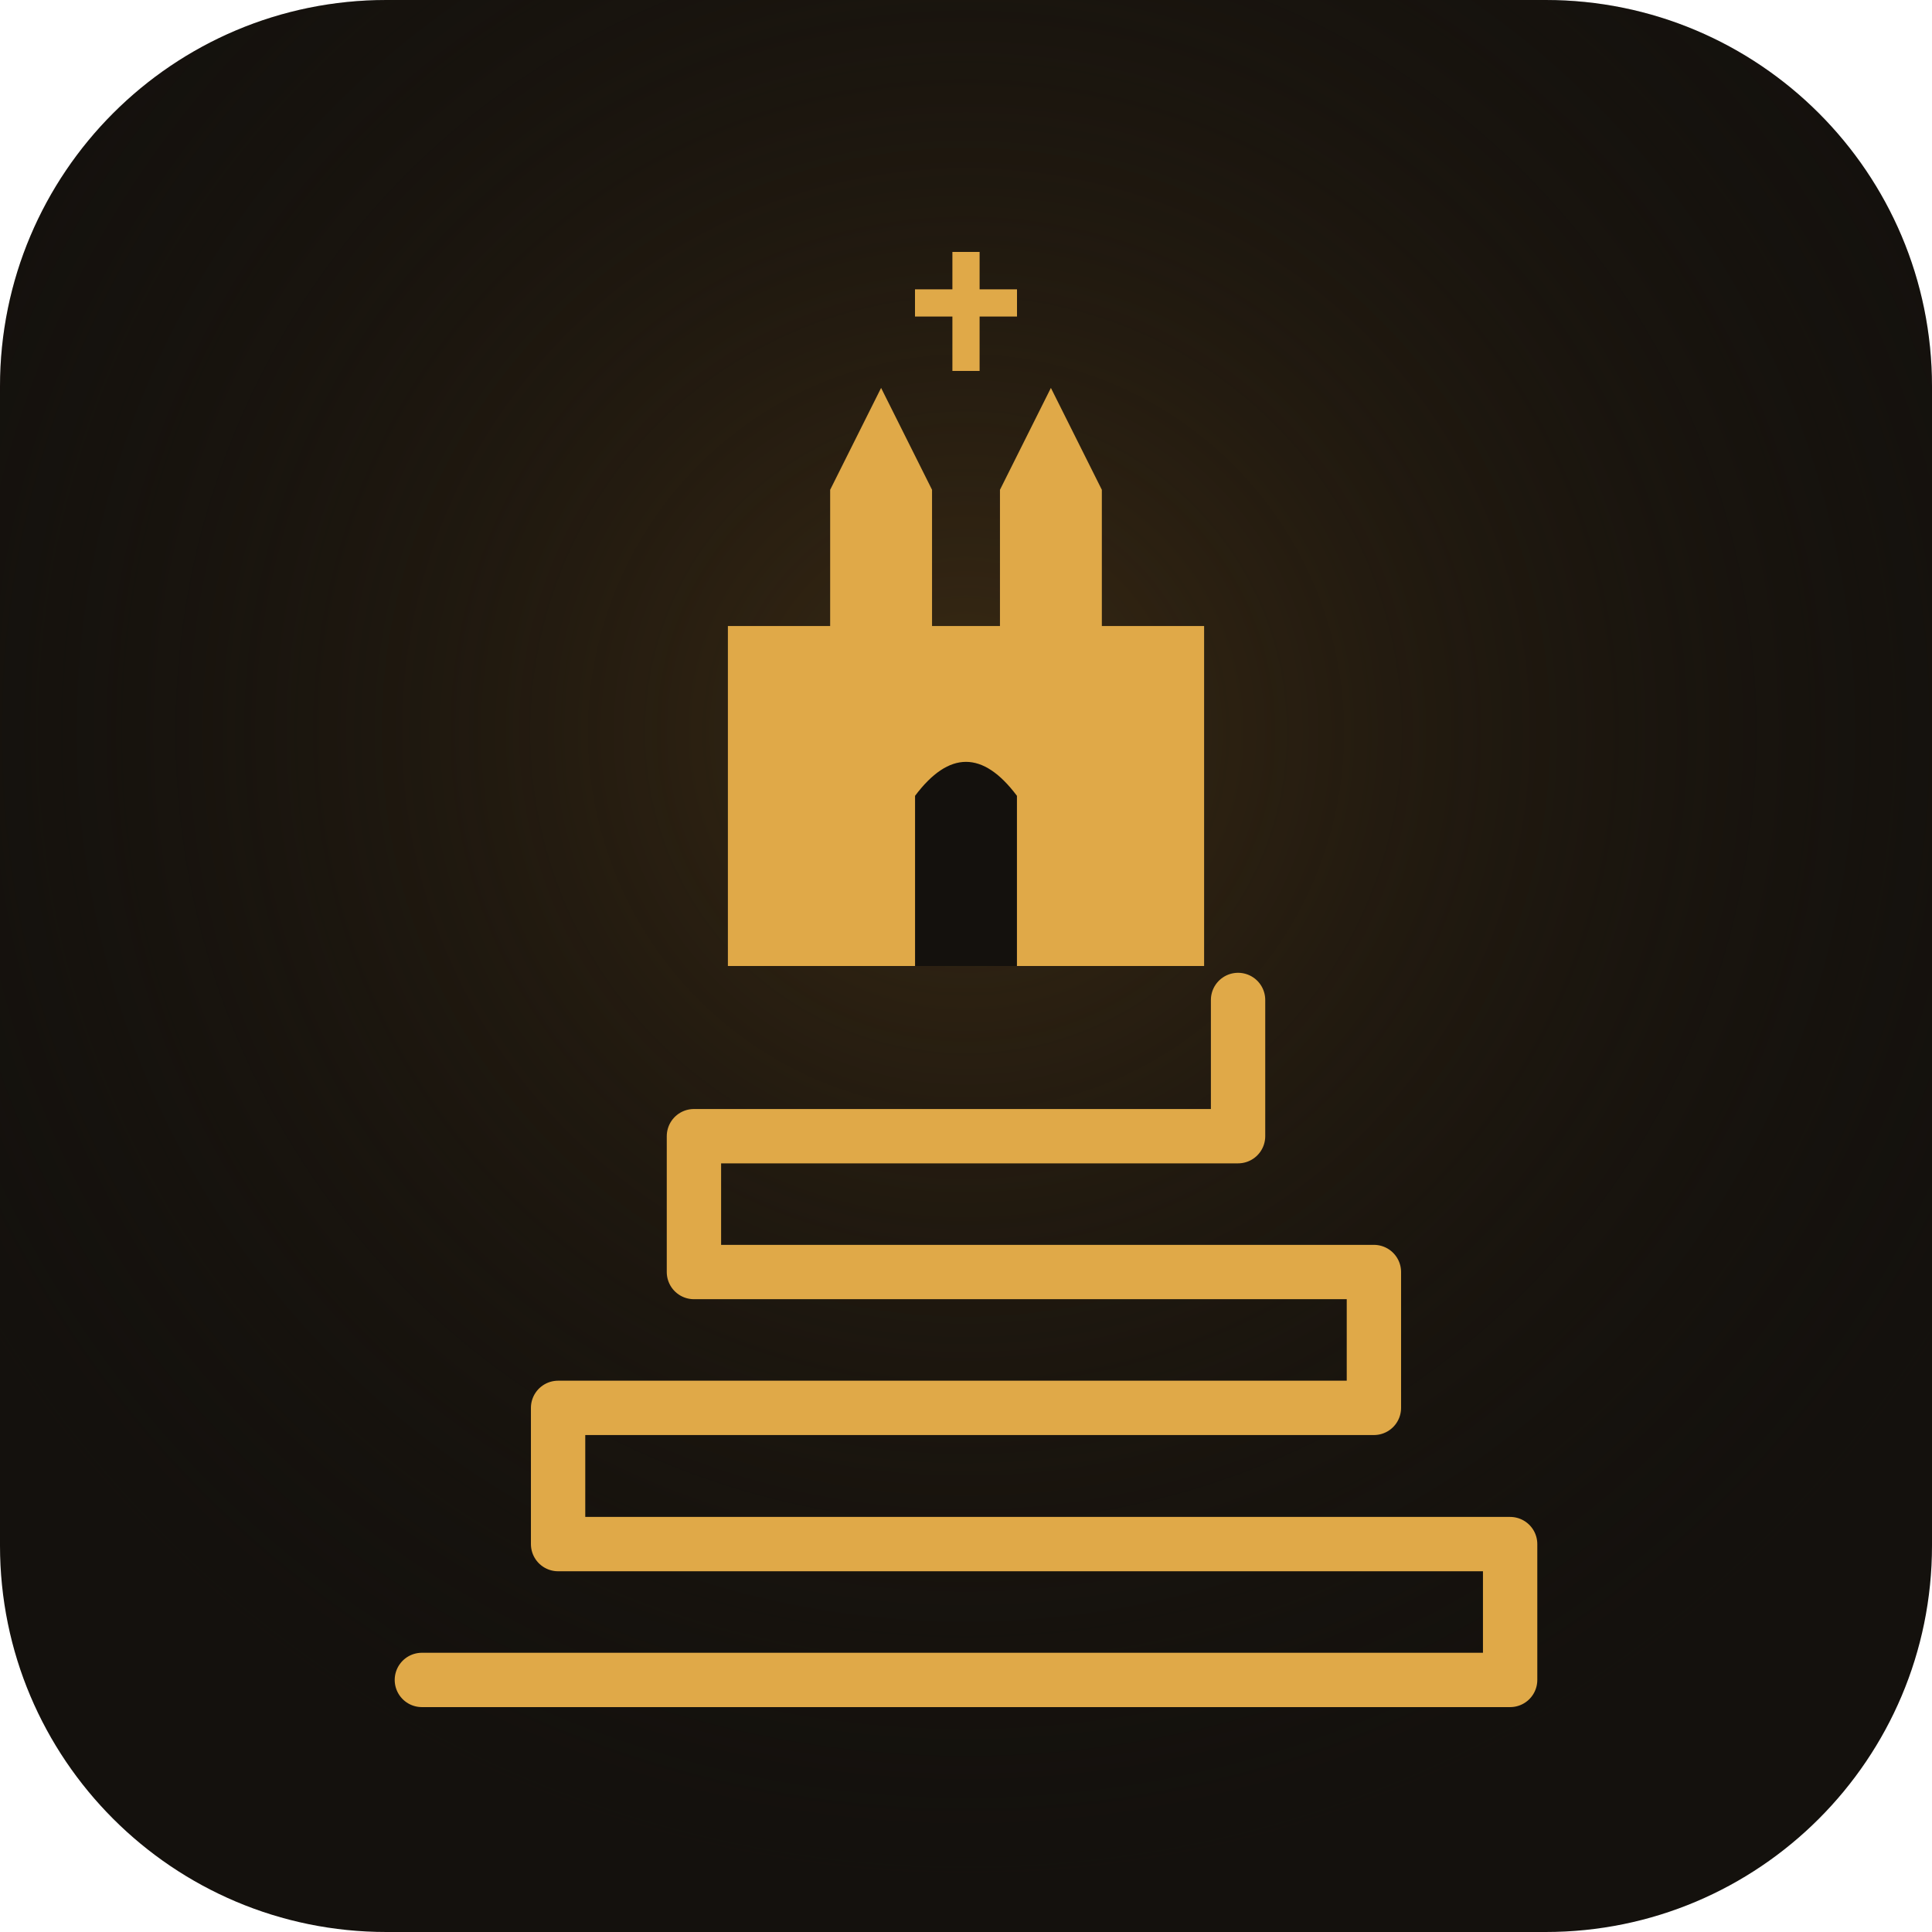
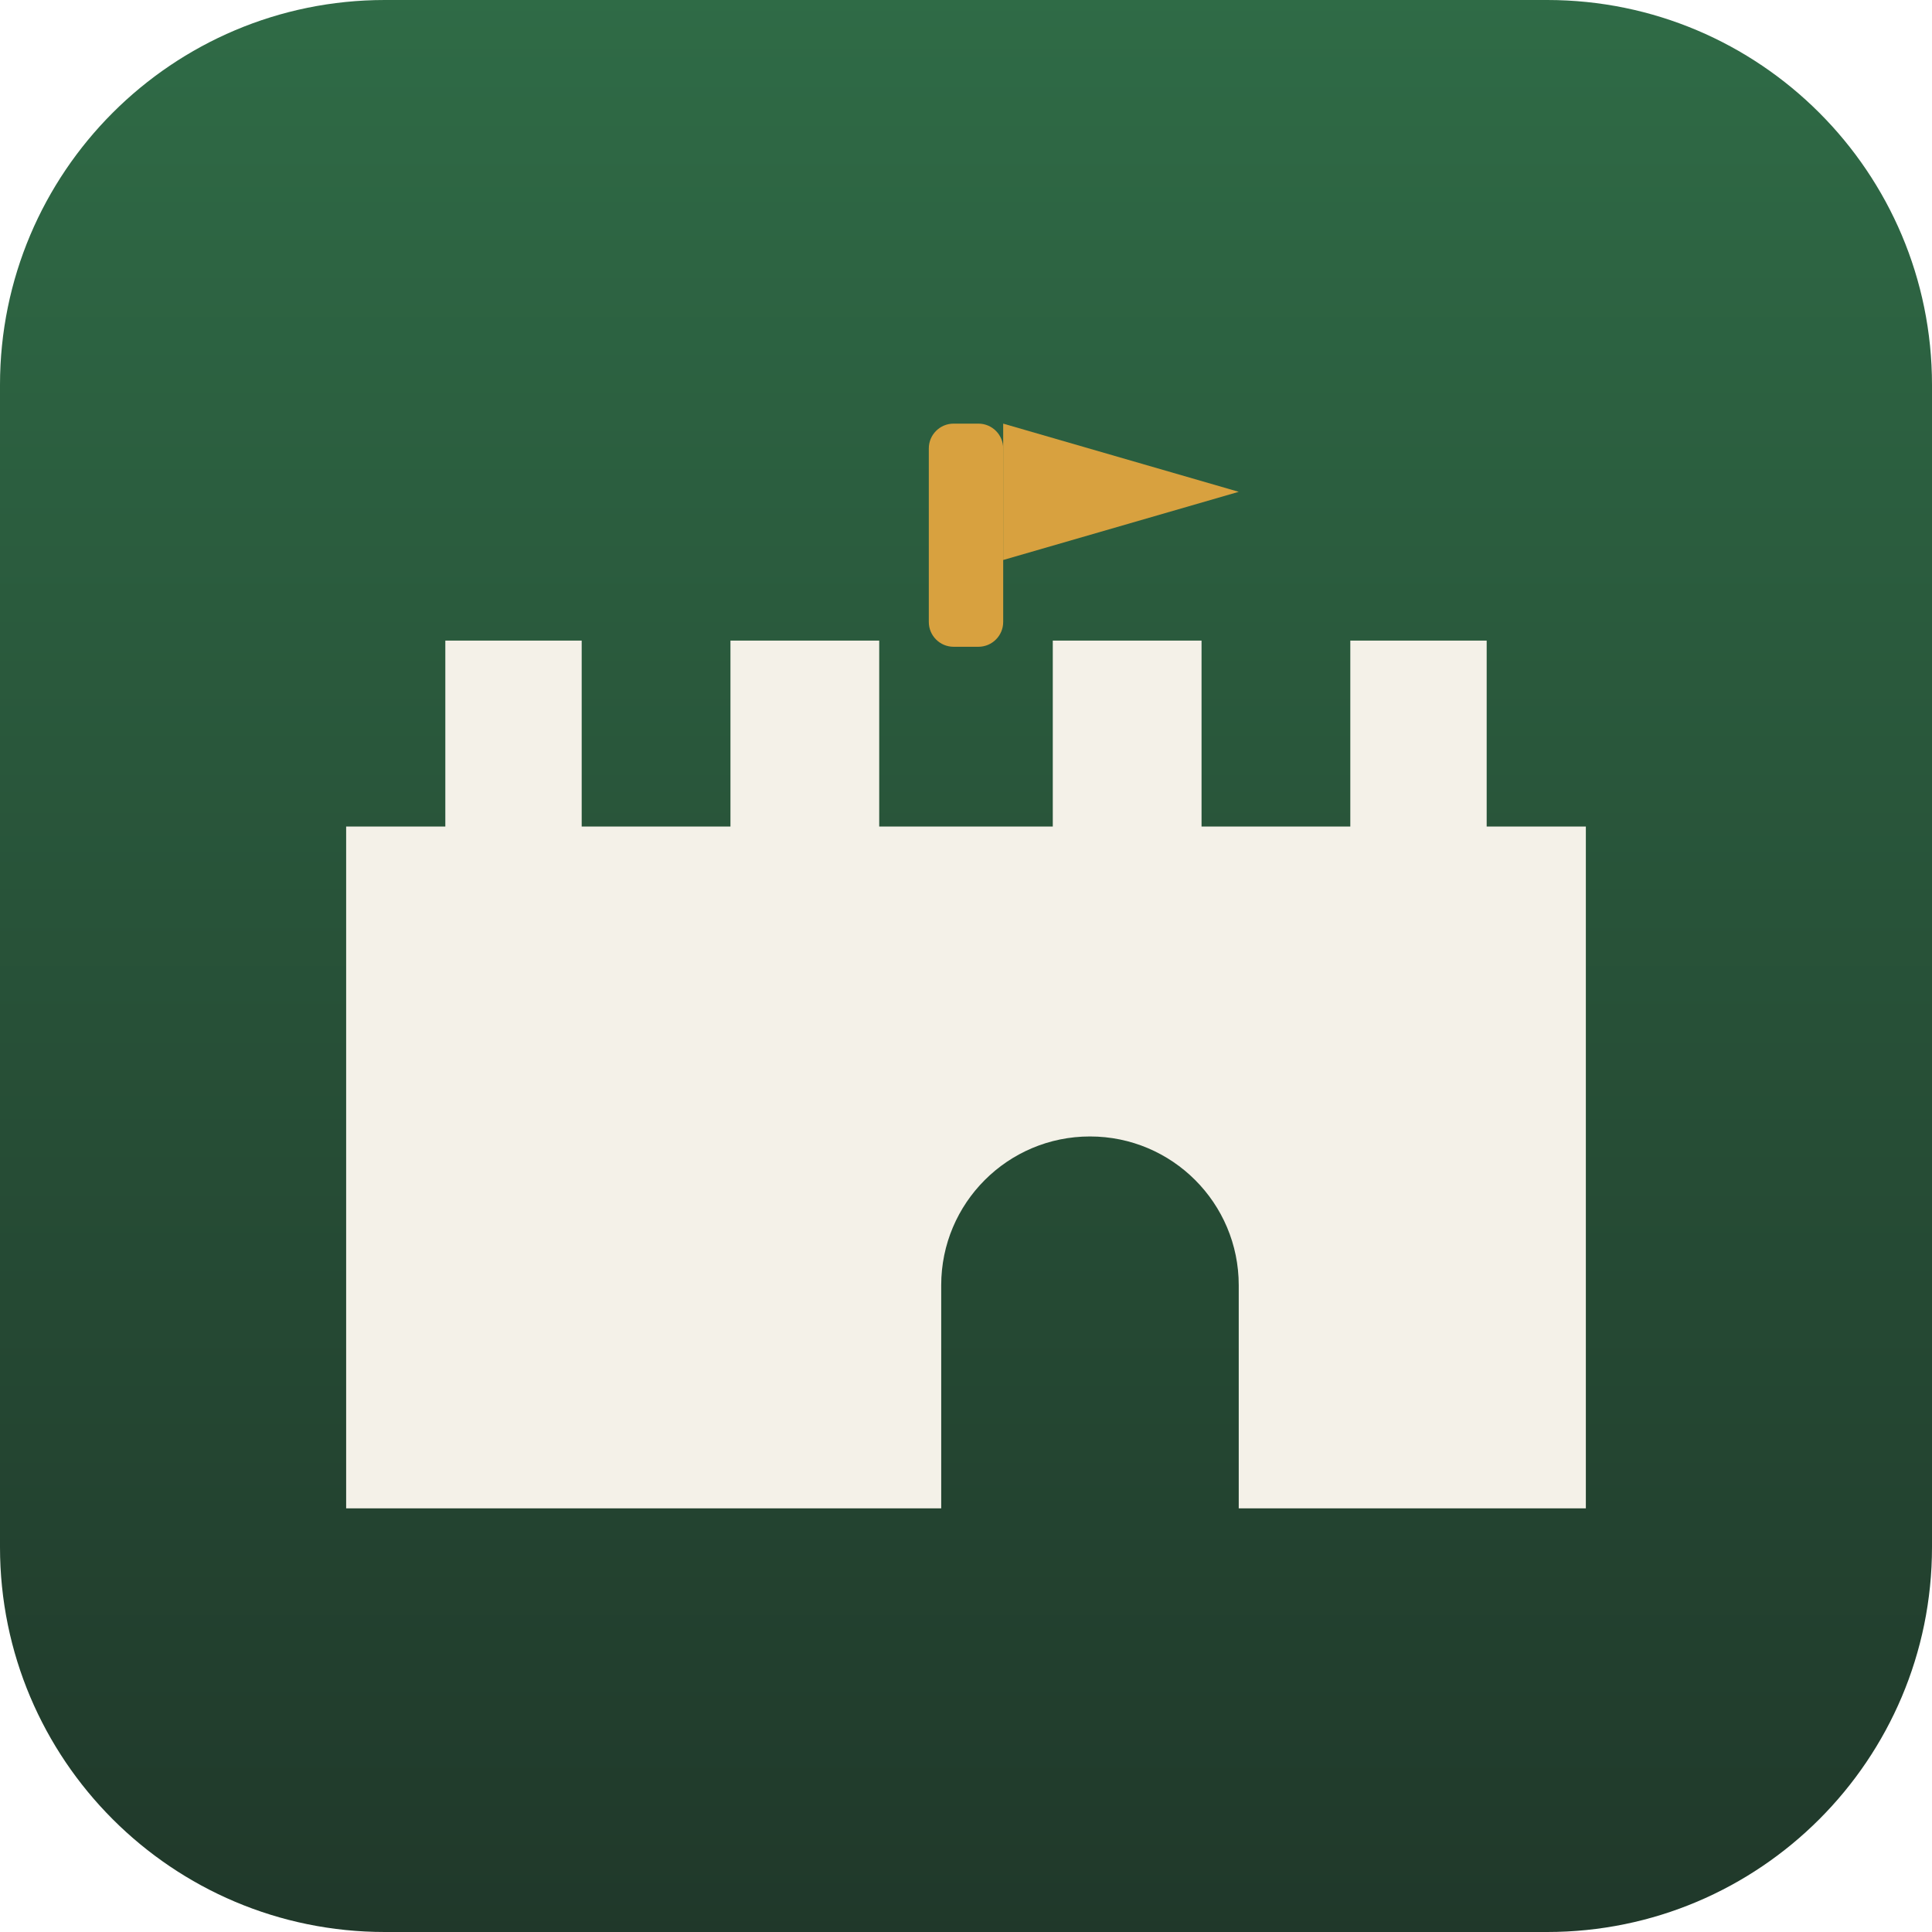
<svg xmlns="http://www.w3.org/2000/svg" viewBox="0 0 512 512" width="512" height="512">
-   <rect width="512" height="512" rx="102.4" fill="#14110d" />
-   <radialGradient id="glow" cx="50%" cy="38%" r="60%">
-     <stop offset="0" stop-color="#3a2a14" />
-     <stop offset="1" stop-color="#14110d" stop-opacity="0" />
-   </radialGradient>
-   <rect width="512" height="512" rx="102.4" fill="url(#glow)" />
-   <g fill="none" stroke="#e0a948" stroke-width="14.4" stroke-linejoin="round" stroke-linecap="round">
-     <polyline points="111.8,445.2 400.2,445.2 400.2,409.2 147.9,409.2 147.9,373.1 364.1,373.1 364.1,337.1 183.9,337.1 183.9,301.1 328.1,301.1 328.1,265.0" />
+   <defs>
+     <linearGradient id="field" x1="0" y1="0" x2="0" y2="1">
+       <stop offset="0" stop-color="#2f6b46" />
+       <stop offset="1" stop-color="#20382a" />
+     </linearGradient>
+   </defs>
+   <rect width="512" height="512" rx="102" fill="url(#field)" />
+   <g transform="translate(256 256) scale(16.42667) translate(-12 -12.25)">
+     <rect x="11.4" y="3.5" width="1.2" height="3.6" rx="0.4" fill="#d8a13f" />
+     <path d="M12.6 3.5 L16.4 4.6 L12.6 5.7 Z" fill="#d8a13f" />
+     <path d="M2 21V10h1.6V7h2.2v3h2.4V7h2.4v3h2.8V7h2.4v3h2.4V7h2.2v3H22v11h-5.6v-3.6a2.4 2.4 0 0 0-4.8 0V21z" fill="#f4f1e8" />
  </g>
-   <g fill="#e0a948">
-     <path d="M192.9,256.0 L192.9,165.9 L220.0,165.9 L220.0,129.8 L233.5,102.8 L247.0,129.8 L247.0,165.9              L265.0,165.9 L265.0,129.8 L278.5,102.8 L292.0,129.8 L292.0,165.9 L319.1,165.9 L319.1,256.0 Z" />
-   </g>
-   <path d="M242.5,256.0 L242.5,210.9 Q256.0,192.9 269.5,210.9 L269.5,256.0 Z" fill="#14110d" />
-   <rect x="252.396" y="66.765" width="7.209" height="31.539" fill="#e0a948" />
-   <rect x="242.483" y="76.677" width="27.034" height="7.209" fill="#e0a948" />
</svg>
